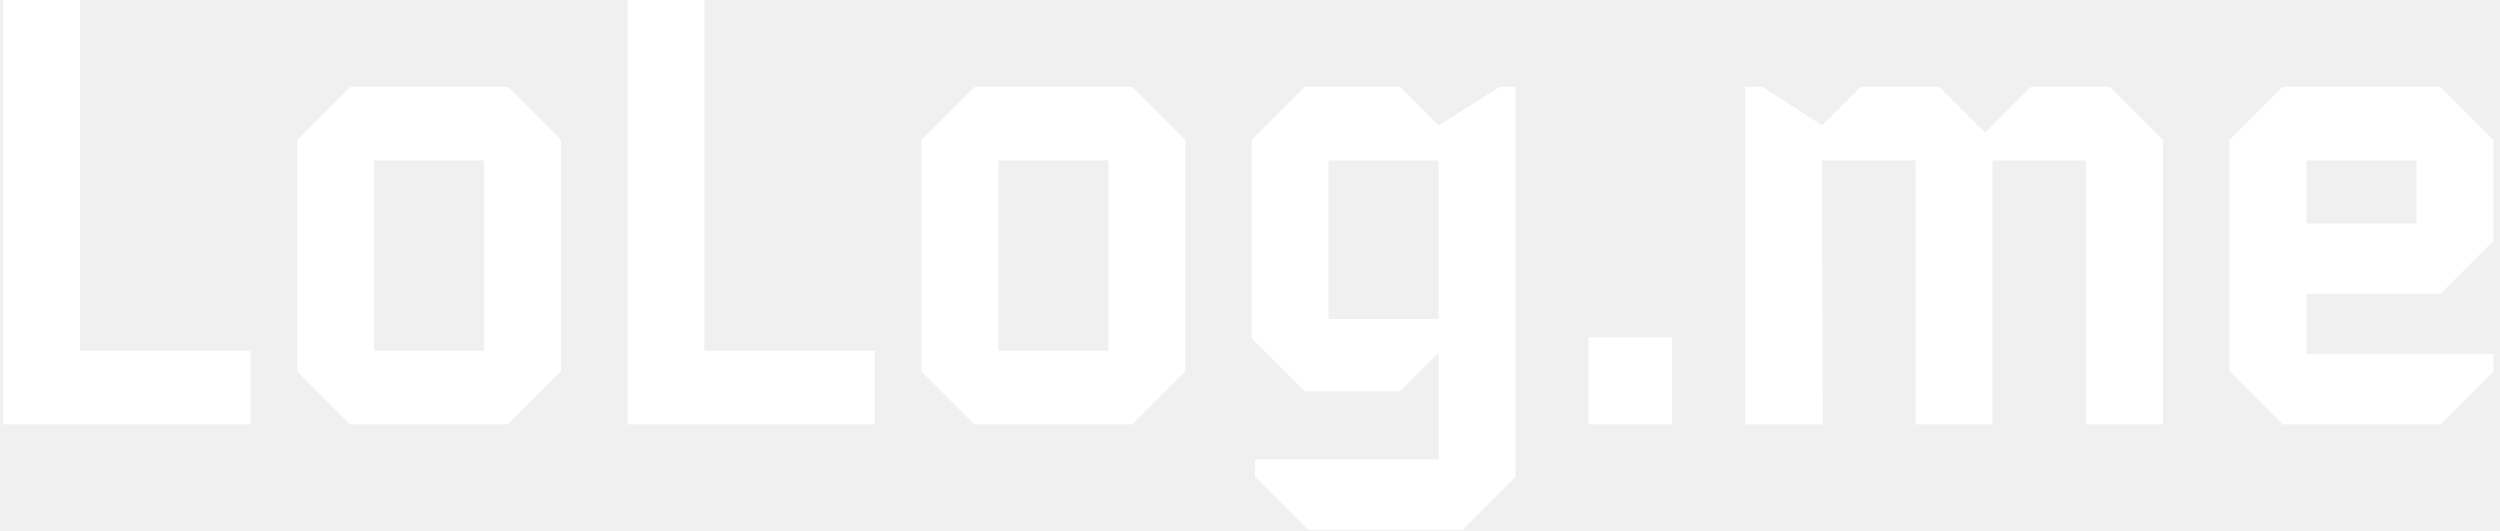
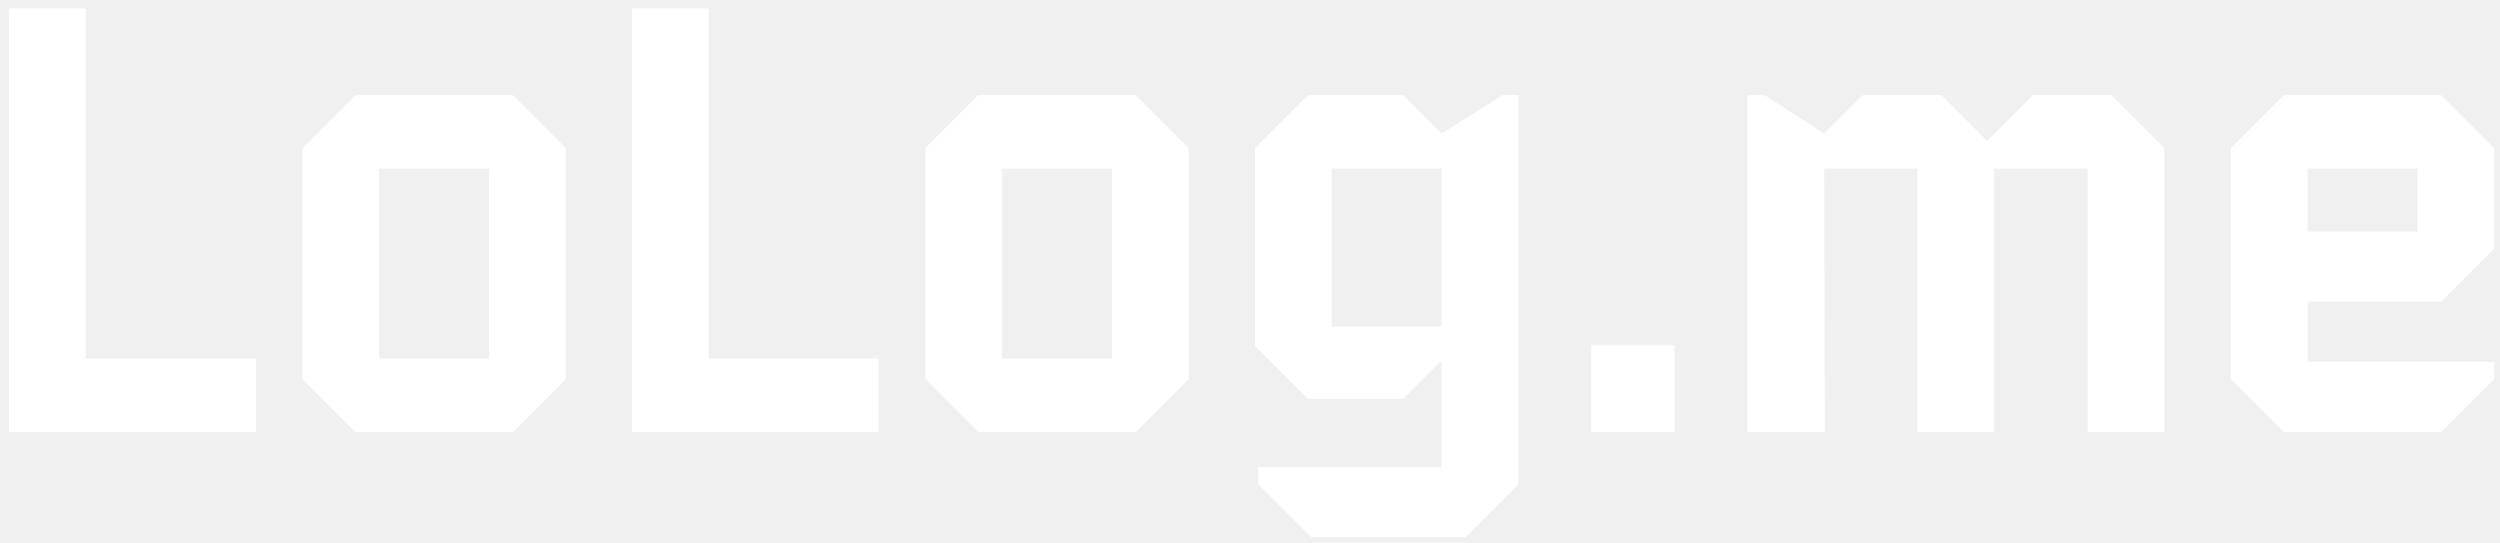
- <svg xmlns="http://www.w3.org/2000/svg" width="377" height="80" viewBox="0 0 377 80" fill="none">
-   <path d="M37.771 64V52.9H12.071V-4.52995e-06H0.471V64H37.771ZM84.607 56V21.1L76.607 13.1H52.807L44.807 21.1V56L52.807 64H76.607L84.607 56ZM73.007 52.9H56.407V24.2H73.007V52.9ZM131.911 64V52.9H106.211V-4.52995e-06H94.611V64H131.911ZM178.747 56V21.1L170.747 13.1H146.947L138.947 21.1V56L146.947 64H170.747L178.747 56ZM167.147 52.9H150.547V24.2H167.147V52.9ZM216.952 18.9L211.152 13.1H196.752L188.752 21.1V51L196.752 59H211.152L216.952 53.2V69.3H189.252V71.9L197.252 79.9H220.552L228.552 71.9V13.1H226.152L216.952 18.9ZM216.952 48.1H200.352V24.2H216.952V48.1ZM252.157 64V50.9H239.557V64H252.157ZM326.166 21.1L318.166 13.1H306.266L299.366 20L292.466 13.1H280.566L274.766 18.9L265.766 13.1H263.166V64H274.866L274.766 24.2H288.866V64H300.466V24.2H314.566V64H326.166V21.1ZM376.013 56V53.4H347.813V44.3H368.013L376.013 36.3V21.1L368.013 13.1H344.213L336.213 21.1V56L344.213 64H368.013L376.013 56ZM364.413 33.7H347.813V24.2H364.413V33.7Z" fill="white" />
+ <svg xmlns="http://www.w3.org/2000/svg" width="272" height="59" viewBox="0 0 272 59" fill="none">
+   <path d="M27.835 47V39.008H9.331V0.92H0.979V47H27.835ZM61.557 41.24V16.112L55.797 10.352H38.661L32.901 16.112V41.24L38.661 47H55.797L61.557 41.24ZM53.205 39.008H41.253V18.344H53.205V39.008ZM95.616 47V39.008H77.112V0.92H68.76V47H95.616ZM129.338 41.24V16.112L123.578 10.352H106.442L100.682 16.112V41.24L106.442 47H123.578L129.338 41.24ZM120.986 39.008H109.034V18.344H120.986V39.008ZM156.845 14.528L152.669 10.352H142.301L136.541 16.112V37.64L142.301 43.4H152.669L156.845 39.224V50.816H136.901V52.688L142.661 58.448H159.437L165.197 52.688V10.352H163.469L156.845 14.528ZM156.845 35.552H144.893V18.344H156.845V35.552ZM182.193 47V37.568H173.121V47H182.193ZM235.48 16.112L229.72 10.352H221.152L216.184 15.32L211.216 10.352H202.648L198.472 14.528L191.992 10.352H190.12V47H198.544L198.472 18.344H208.624V47H216.976V18.344H227.128V47H235.48V16.112ZM271.369 41.24V39.368H251.065V32.816H265.609L271.369 27.056V16.112L265.609 10.352H248.473L242.713 16.112V41.24L248.473 47H265.609L271.369 41.24ZM263.017 25.184H251.065V18.344H263.017V25.184Z" fill="white" />
</svg>
